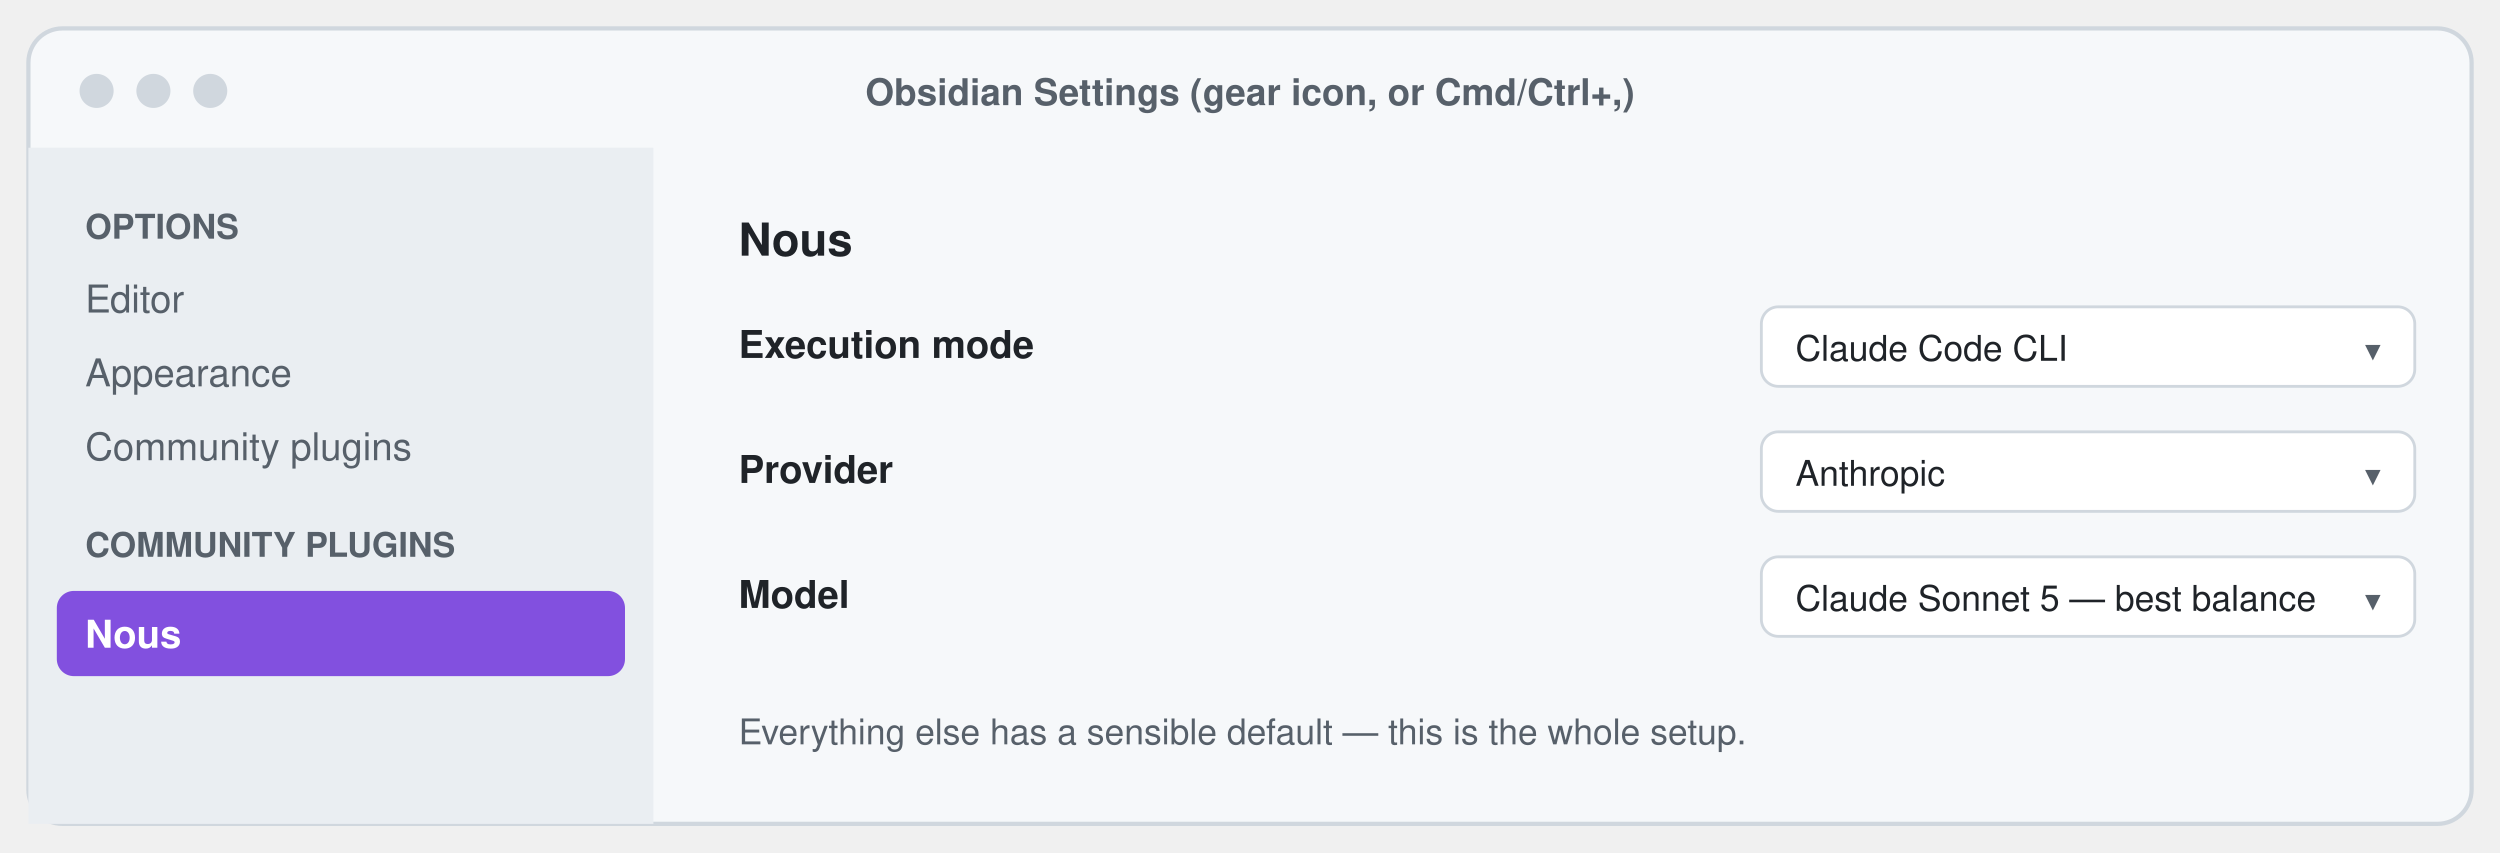
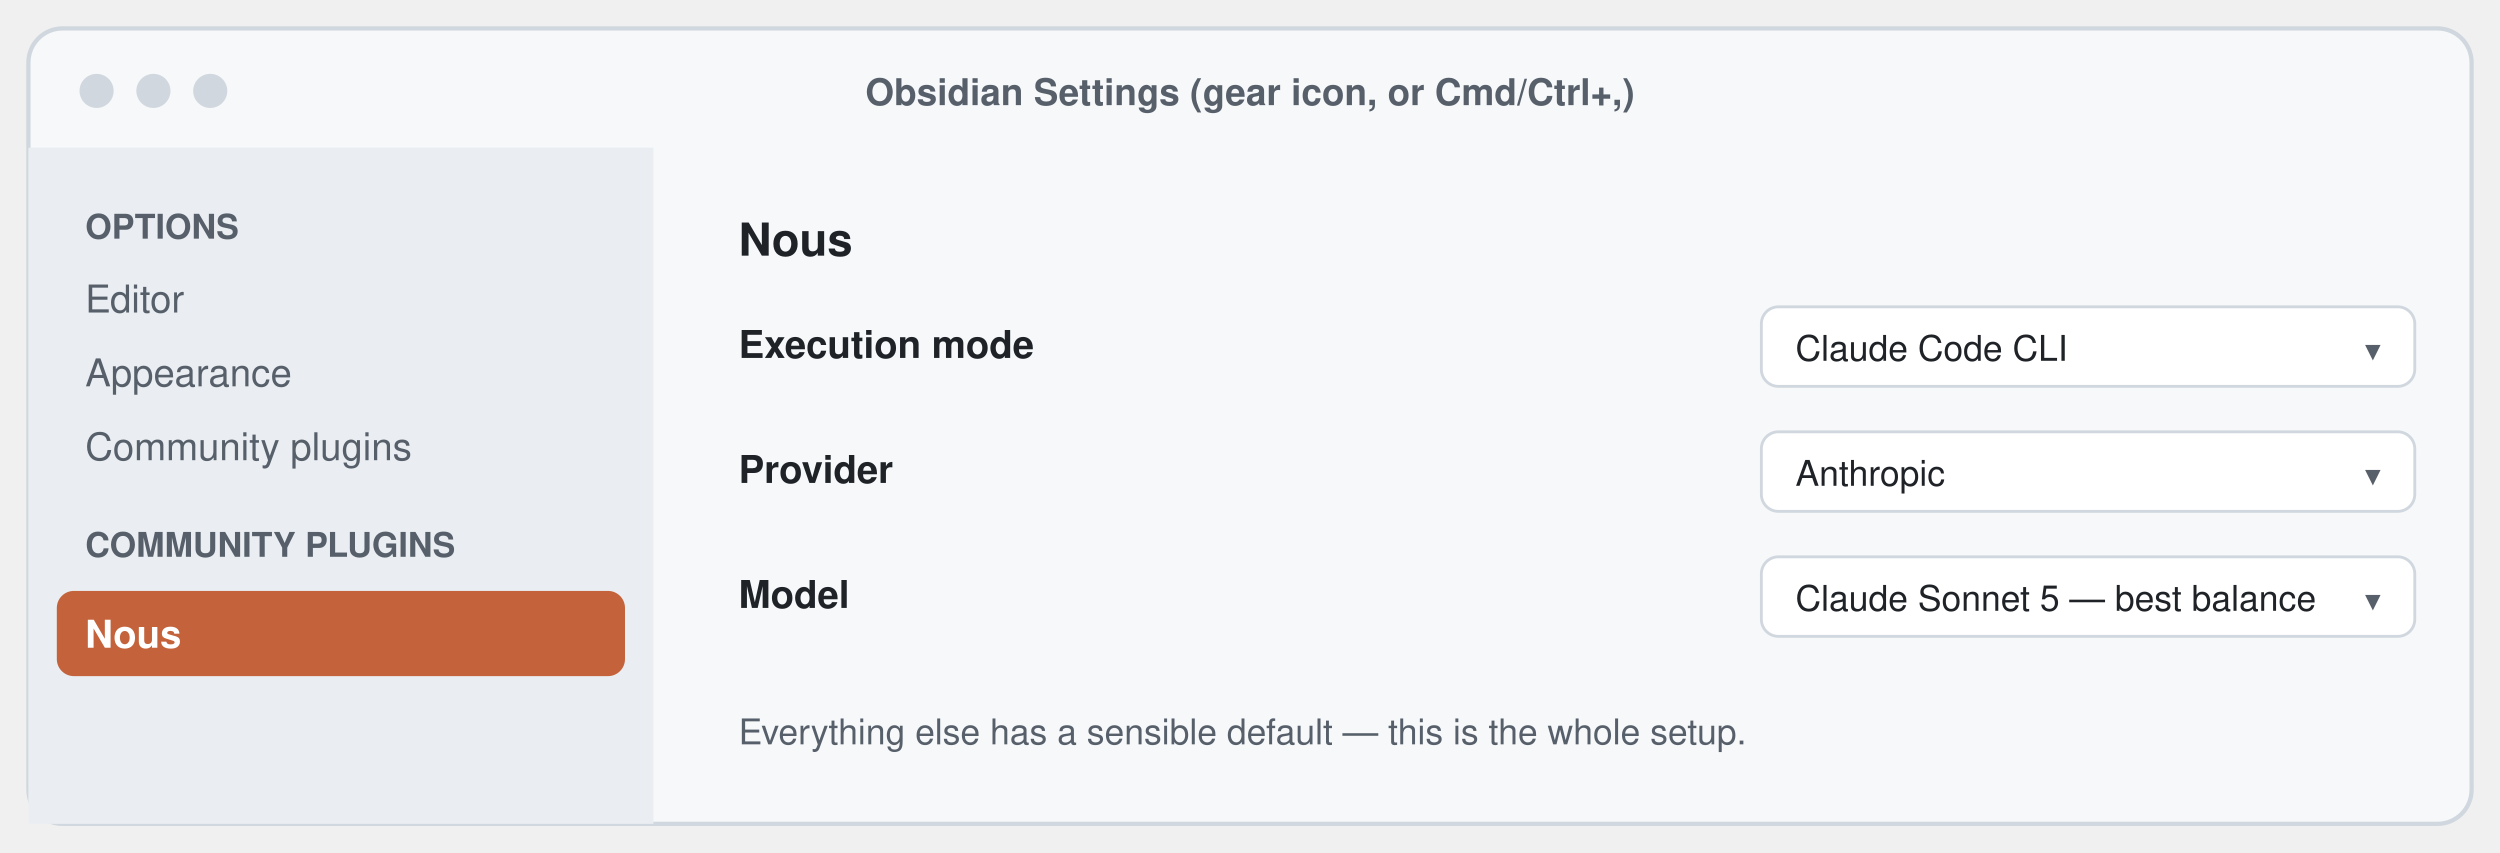
<svg xmlns="http://www.w3.org/2000/svg" width="880" height="300" viewBox="0 0 880 300" font-family="-apple-system, 'Segoe UI', Helvetica, Arial, sans-serif">
  <rect x="10" y="10" width="860" height="280" rx="12" fill="#f6f8fa" stroke="#d0d7de" stroke-width="1.5" />
  <circle cx="34" cy="32" r="6" fill="#d0d7de" />
  <circle cx="54" cy="32" r="6" fill="#d0d7de" />
  <circle cx="74" cy="32" r="6" fill="#d0d7de" />
  <text x="440" y="37" text-anchor="middle" font-size="13" font-weight="600" fill="#57606a">Obsidian Settings  (gear icon, or Cmd/Ctrl+,)</text>
  <rect x="10" y="52" width="220" height="238" fill="#eaeef2" />
  <text x="30" y="84" font-size="12" font-weight="700" fill="#57606a">OPTIONS</text>
  <text x="30" y="110" font-size="13.5" fill="#57606a">Editor</text>
  <text x="30" y="136" font-size="13.5" fill="#57606a">Appearance</text>
  <text x="30" y="162" font-size="13.5" fill="#57606a">Community plugins</text>
  <text x="30" y="196" font-size="12" font-weight="700" fill="#57606a">COMMUNITY PLUGINS</text>
-   <rect x="20" y="208" width="200" height="30" rx="6" fill="#8250df" />
+   <rect x="20" y="208" width="200" height="30" rx="6" fill="#C4633B" />
  <text x="30" y="228" font-size="13.5" font-weight="600" fill="#ffffff">Nous</text>
  <text x="260" y="90" font-size="16" font-weight="700" fill="#1f2328">Nous</text>
  <text x="260" y="126" font-size="13.5" font-weight="600" fill="#1f2328">Execution mode</text>
  <rect x="620" y="108" width="230" height="28" rx="6" fill="#ffffff" stroke="#d0d7de" />
  <text x="632" y="127" font-size="12.5" fill="#1f2328">Claude Code CLI</text>
  <text x="838" y="127" text-anchor="end" font-size="11" fill="#57606a">▾</text>
  <text x="260" y="170" font-size="13.5" font-weight="600" fill="#1f2328">Provider</text>
  <rect x="620" y="152" width="230" height="28" rx="6" fill="#ffffff" stroke="#d0d7de" />
  <text x="632" y="171" font-size="12.5" fill="#1f2328">Anthropic</text>
  <text x="838" y="171" text-anchor="end" font-size="11" fill="#57606a">▾</text>
  <text x="260" y="214" font-size="13.5" font-weight="600" fill="#1f2328">Model</text>
  <rect x="620" y="196" width="230" height="28" rx="6" fill="#ffffff" stroke="#d0d7de" />
  <text x="632" y="215" font-size="12.5" fill="#1f2328">Claude Sonnet 5 — best balance</text>
  <text x="838" y="215" text-anchor="end" font-size="11" fill="#57606a">▾</text>
  <text x="260" y="262" font-size="12.5" fill="#57606a">Everything else has a sensible default — this is the whole setup.</text>
</svg>
